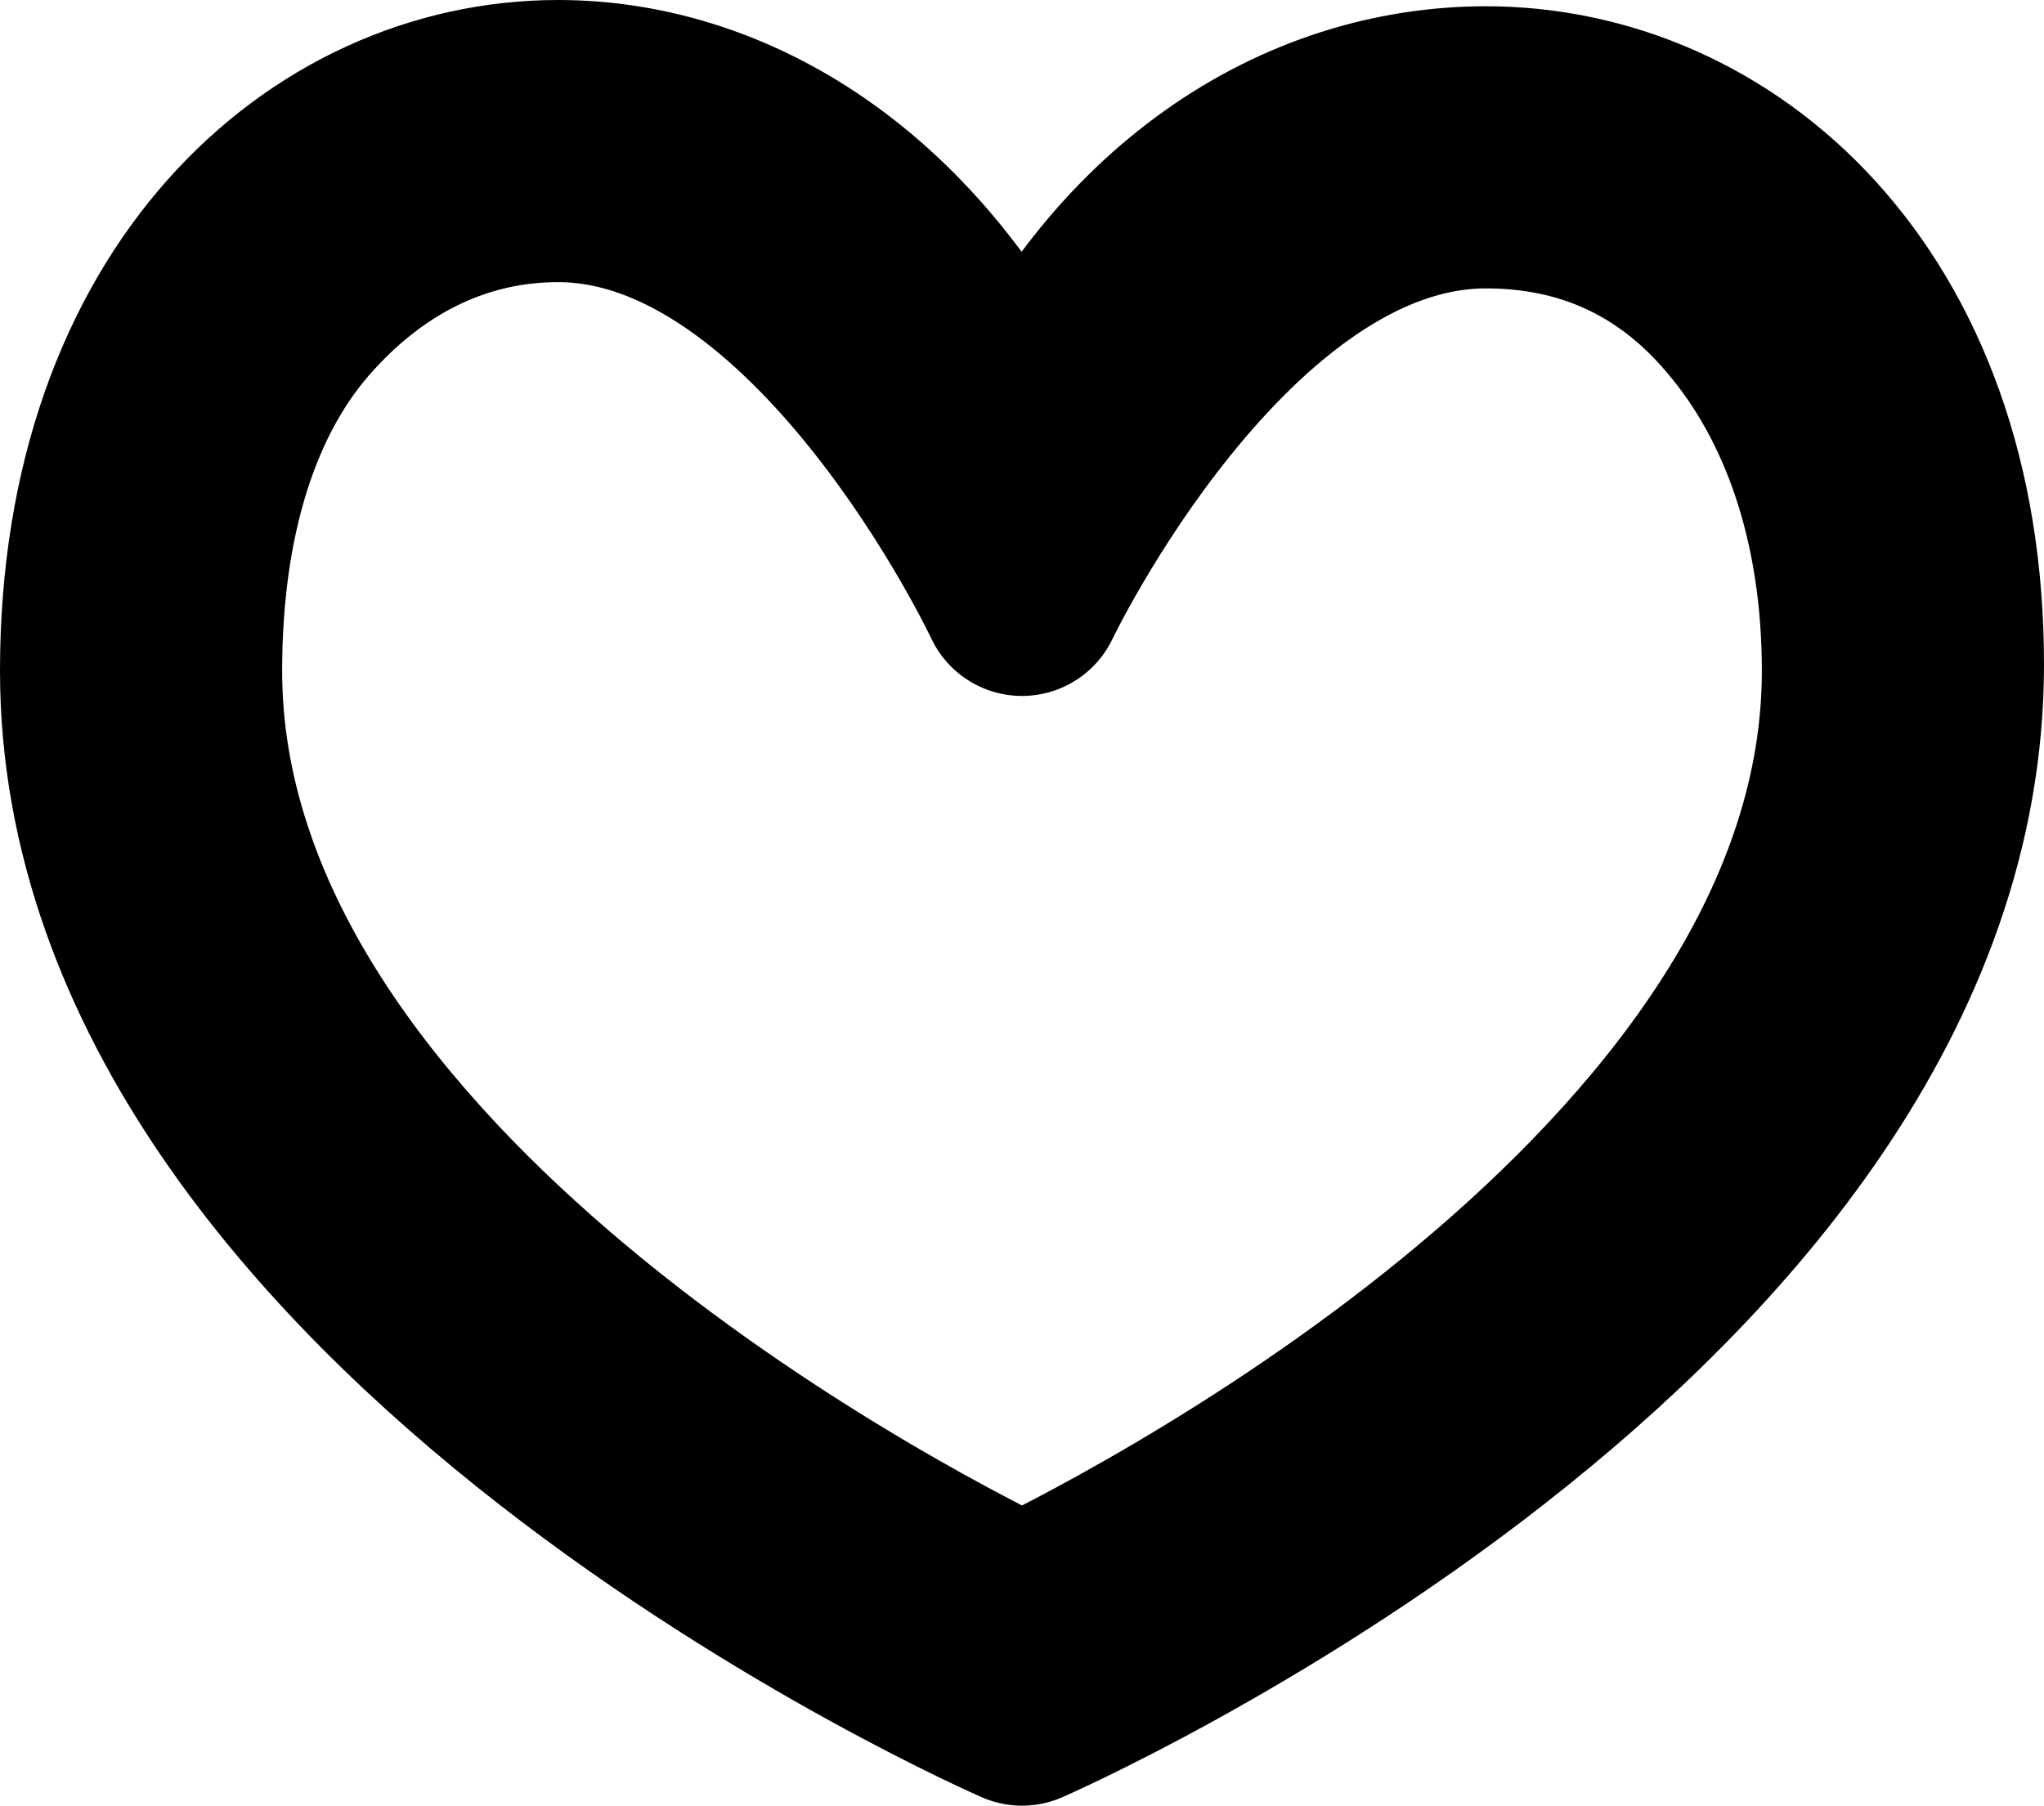
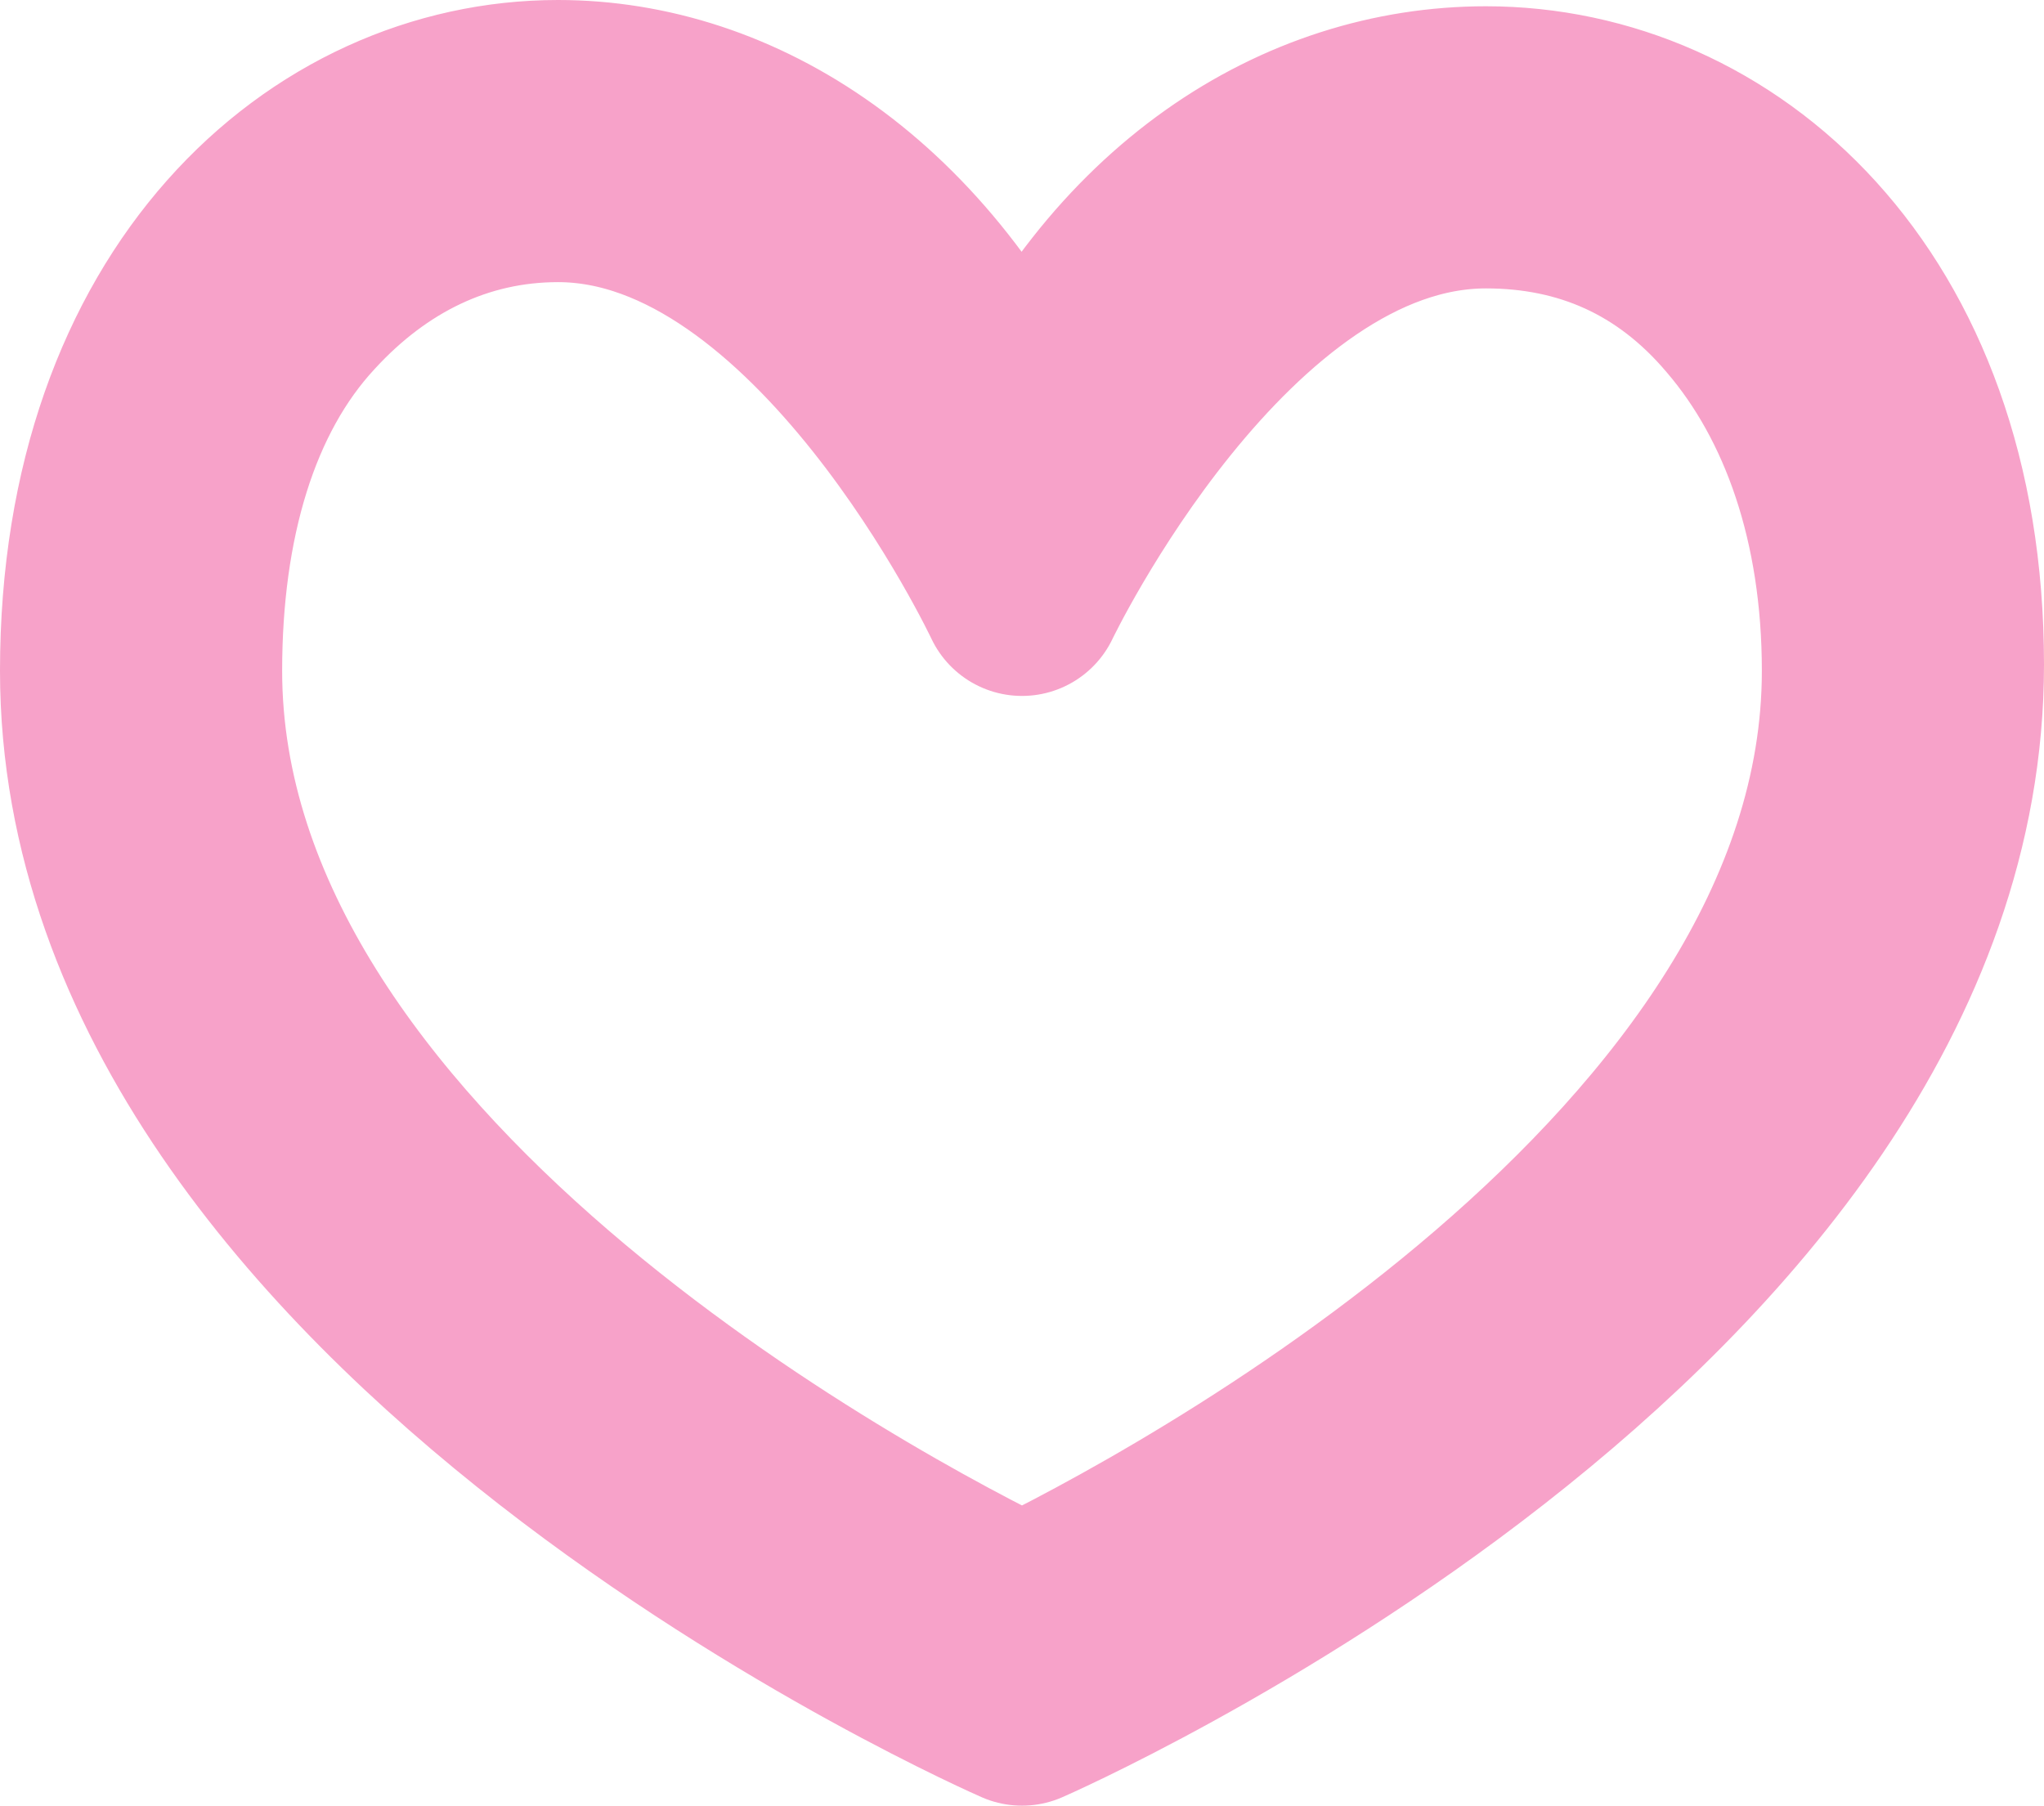
<svg xmlns="http://www.w3.org/2000/svg" version="1.1" id="Layer_7" x="0px" y="0px" viewBox="0 0 32.6 28.8" enable-background="new 0 0 32.6 28.8" xml:space="preserve">
  <g>
-     <path fill-rule="evenodd" clip-rule="evenodd" stroke="#000000" stroke-width="3.2" stroke-linecap="round" stroke-linejoin="round" stroke-miterlimit="10" d="   M16.3,27.2c0,0-14.7-6.4-14.7-16.5c0-5.9,3.6-9.1,7.3-9.1v1.3c-1.6,0-3,0.7-4.1,1.9c-1.3,1.4-1.9,3.5-1.9,5.9   c0,8.1,10.9,13.9,13.4,15.1c2.5-1.2,13.4-7,13.4-15.1c0-2.4-0.7-4.4-1.9-5.8C26.7,3.6,25.3,3,23.7,3c-4.3,0-7.4,6.5-7.4,6.5   s-3.1-6.6-7.4-6.6l0-1.3h0c2.8,0,5.7,1.8,7.4,5.6c1.6-3.7,4.5-5.5,7.4-5.5c3.7,0,7.3,3.1,7.3,8.9C31,20.8,16.3,27.2,16.3,27.2z    M8.9,1.6L8.9,1.6L8.9,1.6L8.9,1.6z" />
+     <path fill-rule="evenodd" clip-rule="evenodd" stroke="#F7A2C9" stroke-width="3.2" stroke-linecap="round" stroke-linejoin="round" stroke-miterlimit="10" d="   M16.3,27.2c0,0-14.7-6.4-14.7-16.5c0-5.9,3.6-9.1,7.3-9.1v1.3c-1.6,0-3,0.7-4.1,1.9c-1.3,1.4-1.9,3.5-1.9,5.9   c0,8.1,10.9,13.9,13.4,15.1c2.5-1.2,13.4-7,13.4-15.1c0-2.4-0.7-4.4-1.9-5.8C26.7,3.6,25.3,3,23.7,3c-4.3,0-7.4,6.5-7.4,6.5   s-3.1-6.6-7.4-6.6l0-1.3h0c2.8,0,5.7,1.8,7.4,5.6c1.6-3.7,4.5-5.5,7.4-5.5c3.7,0,7.3,3.1,7.3,8.9C31,20.8,16.3,27.2,16.3,27.2z    M8.9,1.6L8.9,1.6L8.9,1.6L8.9,1.6z" />
  </g>
</svg>
